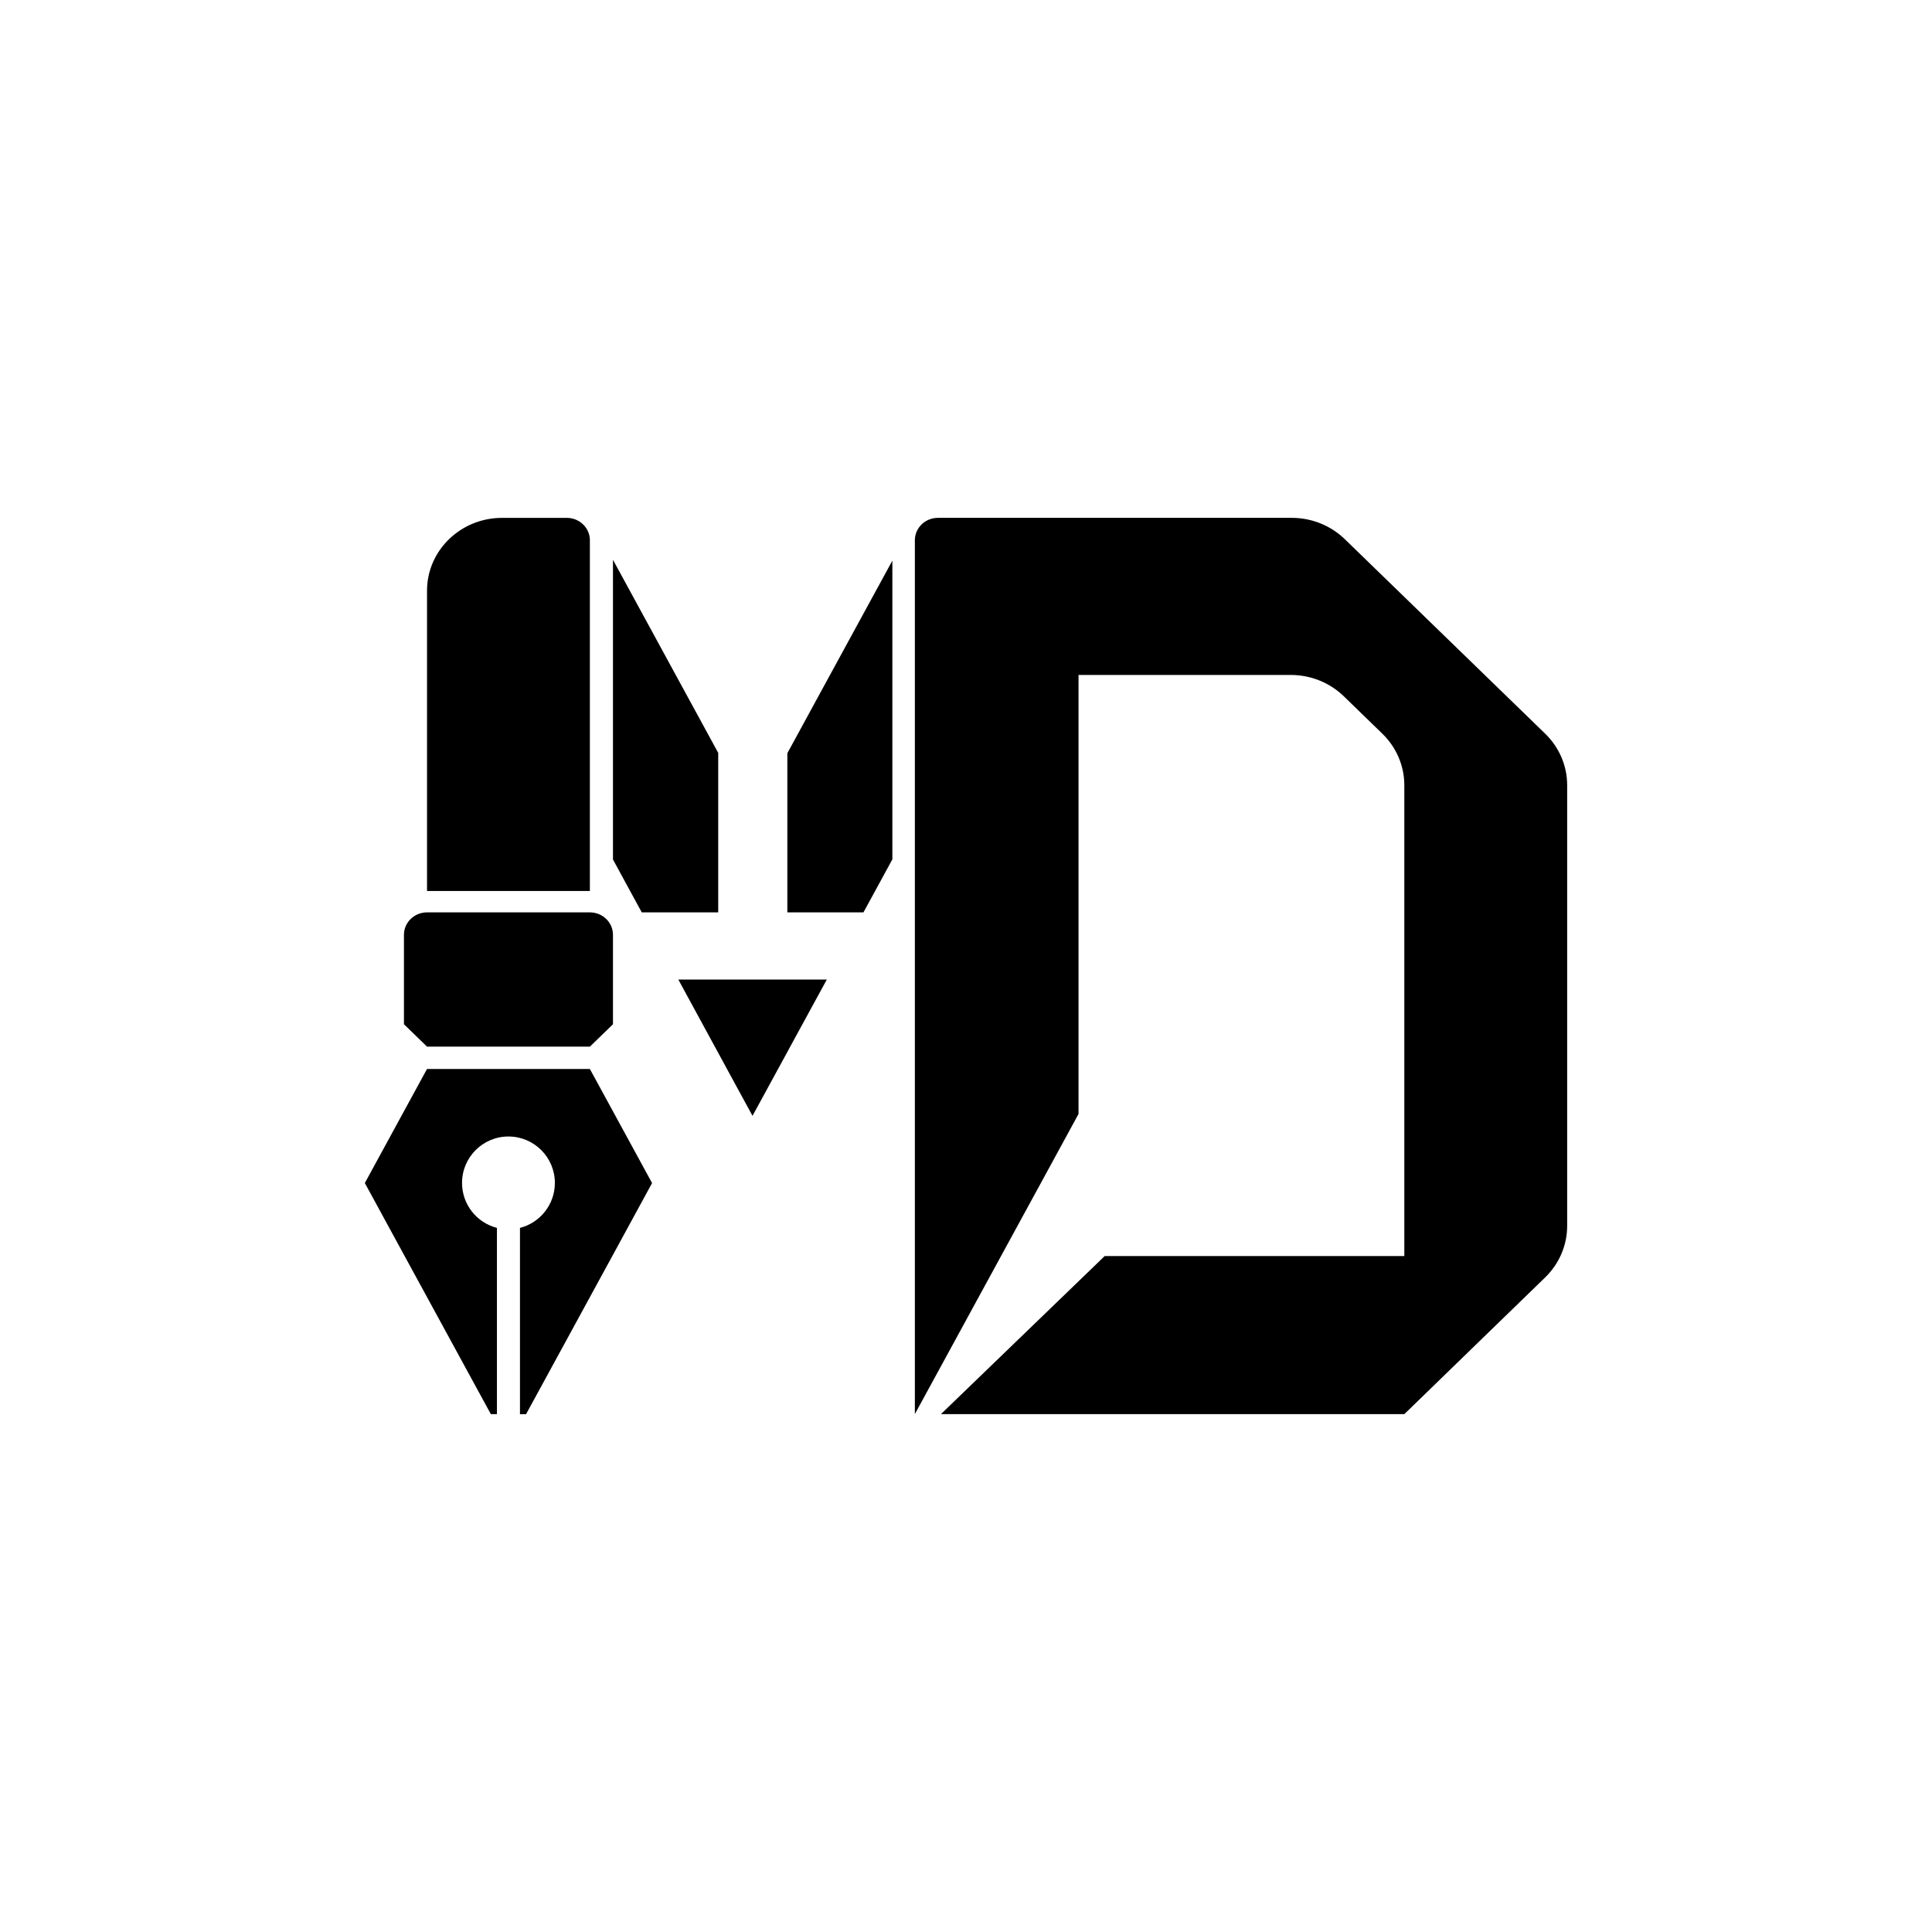
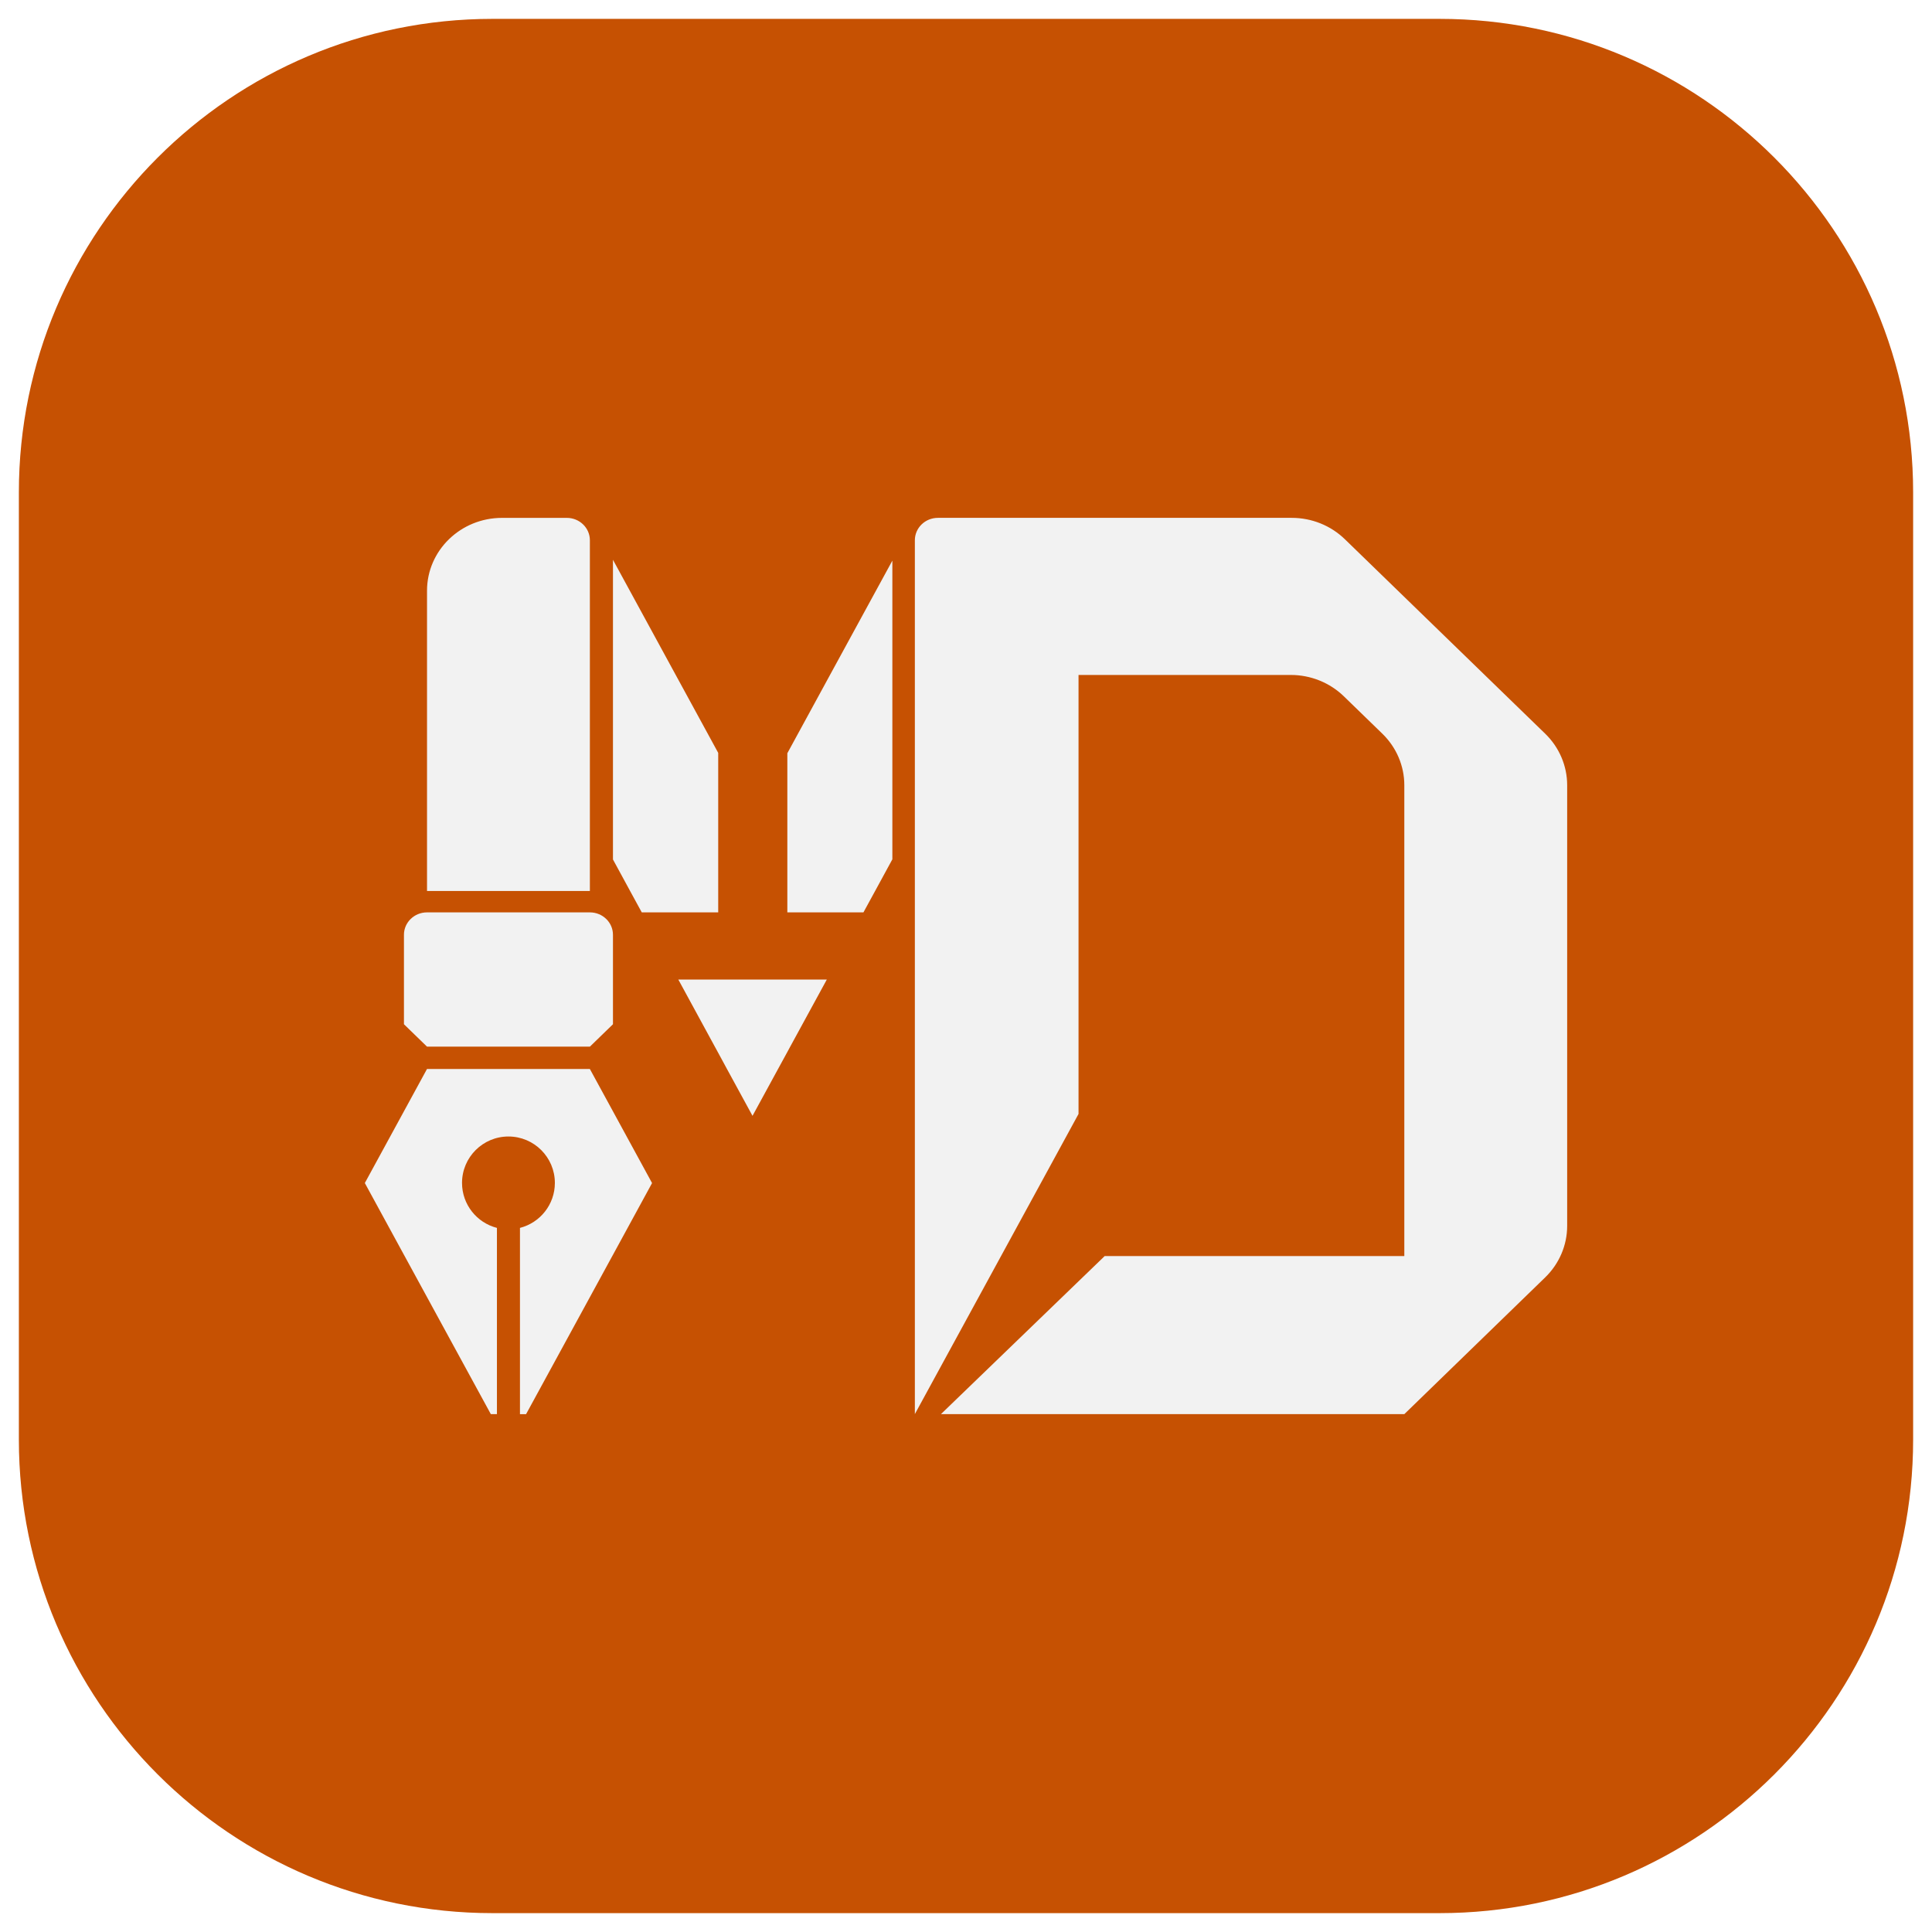
<svg xmlns="http://www.w3.org/2000/svg" width="100%" height="100%" viewBox="0 0 1280 1280" version="1.1" xml:space="preserve" style="fill-rule:evenodd;clip-rule:evenodd;stroke-linejoin:round;stroke-miterlimit:2;">
  <rect id="Artboard1" x="0" y="0" width="1280" height="1280" style="fill:none;" />
  <g id="Black_MD_LOGO">
+     <path d="M1267.5,326.25l0,627.5c0,173.163 -140.587,313.75 -313.75,313.75l-627.5,0c-173.163,0 -313.75,-140.587 -313.75,-313.75l0,-627.5c0,-173.163 140.587,-313.75 313.75,-313.75l627.5,0c173.163,0 313.75,140.587 313.75,313.75Z" style="fill:#c65102;" />
    <g id="Black_MD_LOGO_2_">
      <g id="MD_2_">
-         <path d="M475.838,498.807l-0,105.677l-50.642,-0l-7.73,-14.168l-11.358,-20.896l0,-198.543l41.588,76.308l28.142,51.622Z" style="fill-rule:nonzero;" />
-         <path d="M591.215,371.437l-0,197.886l-11.433,20.993l-7.73,14.168l-50.416,-0l-0,-105.44l28.26,-51.859l41.319,-75.748Z" style="fill-rule:nonzero;" />
-         <path d="M1038.29,520.209l0,291.979c0,12.79 -5.242,25.073 -14.566,34.127l-93.328,90.594l-307.008,0l108.498,-104.74l198.51,0l-0,-311.96c-0,-12.79 -5.243,-25.073 -14.566,-34.127l-25.504,-24.762c-9.324,-9.054 -21.973,-14.146 -35.151,-14.146l-140.622,0l-0,290.848l-24.955,45.777l-26.377,48.359l-57.101,104.708l-0,-578.929c-0,-8.204 6.836,-14.846 15.287,-14.846l234.436,-0c13.177,-0 25.827,5.092 35.15,14.146l132.731,128.845c9.324,9.054 14.566,21.337 14.566,34.127Z" style="fill-rule:nonzero;" />
-         <path d="M390.81,357.937l-0,232.379l-107.895,-0l0,-198.952c0,-26.656 22.264,-48.263 49.717,-48.263l42.88,0c8.462,0 15.298,6.643 15.298,14.836Z" style="fill-rule:nonzero;" />
-         <path d="M547.786,648.979l-24.245,44.452l-1.905,3.531l-6.169,11.293l-16.73,30.693l-0.172,0.334l-16.913,-31.027l-5.814,-10.723l-2.239,-4.101l-24.191,-44.452l98.378,-0Z" style="fill-rule:nonzero;" />
-         <path d="M329.23,813.512l-0,123.376l-4.048,-0l-42.267,-77.514l-14.846,-27.226l-0.452,-0.819l-25.902,-47.541l25.902,-47.52l15.287,-28.045l107.895,-0l15.287,28.023l25.924,47.563l-25.902,47.542l-0.452,0.818l-14.846,27.227l-42.267,77.513l-4.048,0l0,-123.397c13.287,-3.398 23.122,-15.459 23.122,-29.798c-0,-16.974 -13.781,-30.755 -30.754,-30.755c-16.974,0 -30.755,13.781 -30.755,30.755c0,14.339 9.835,26.4 23.122,29.798Z" style="fill-rule:nonzero;" />
-         <path d="M406.108,619.319l0,59.266c-5.975,5.792 -9.323,9.043 -15.287,14.846l-107.906,-0c-5.975,-5.792 -9.323,-9.044 -15.287,-14.846l-0,-59.266c-0,-8.193 6.847,-14.846 15.287,-14.846l107.895,-0c8.451,0.011 15.298,6.653 15.298,14.846Z" style="fill-rule:nonzero;" />
+         <path d="M475.835,498.807l0,105.677l-50.642,0l-7.73,-14.168l-11.358,-20.896l0,-198.543l41.588,76.308l28.142,51.622Z" style="fill:#f2f2f2;fill-rule:nonzero;" />
+         <path d="M591.213,371.437l-0,197.886l-11.433,20.993l-7.731,14.168l-50.416,0l0,-105.44l28.26,-51.859l41.319,-75.748Z" style="fill:#f2f2f2;fill-rule:nonzero;" />
+         <path d="M1038.29,520.209l0,291.979c0,12.79 -5.242,25.073 -14.566,34.127l-93.328,90.594l-307.008,-0l108.498,-104.74l198.51,-0l0,-311.96c0,-12.79 -5.243,-25.073 -14.566,-34.127l-25.504,-24.762c-9.324,-9.054 -21.973,-14.146 -35.151,-14.146l-140.622,-0l0,290.848l-24.955,45.777l-26.377,48.359l-57.101,104.708l0,-578.929c0,-8.204 6.836,-14.846 15.287,-14.846l234.436,-0c13.177,-0 25.827,5.092 35.15,14.146l132.731,128.845c9.324,9.054 14.566,21.337 14.566,34.127Z" style="fill:#f2f2f2;fill-rule:nonzero;" />
+         <path d="M390.807,357.937l0,232.379l-107.895,0l0,-198.952c0,-26.656 22.264,-48.263 49.717,-48.263l42.88,0c8.462,0 15.298,6.643 15.298,14.836Z" style="fill:#f2f2f2;fill-rule:nonzero;" />
+         <path d="M547.783,648.979l-24.245,44.452l-1.905,3.531l-6.169,11.293l-16.73,30.693l-0.172,0.334l-16.913,-31.027l-5.814,-10.723l-2.239,-4.101l-24.191,-44.452l98.378,0Z" style="fill:#f2f2f2;fill-rule:nonzero;" />
+         <path d="M329.227,813.512l0,123.376l-4.048,-0l-42.267,-77.514l-14.846,-27.226l-0.452,-0.819l-25.902,-47.541l25.902,-47.52l15.287,-28.045l107.895,0l15.287,28.023l25.924,47.563l-25.902,47.542l-0.452,0.818l-14.846,27.227l-42.267,77.513l-4.048,0l0,-123.397c13.287,-3.398 23.122,-15.459 23.122,-29.798c0,-16.974 -13.781,-30.755 -30.754,-30.755c-16.974,0 -30.755,13.781 -30.755,30.755c0,14.339 9.835,26.4 23.122,29.798Z" style="fill:#f2f2f2;fill-rule:nonzero;" />
+         <path d="M406.105,619.319l0,59.266c-5.975,5.792 -9.323,9.043 -15.287,14.846l-107.906,0c-5.975,-5.792 -9.323,-9.044 -15.287,-14.846l0,-59.266c0,-8.193 6.847,-14.846 15.287,-14.846l107.895,0c8.451,0.011 15.298,6.653 15.298,14.846Z" style="fill:#f2f2f2;fill-rule:nonzero;" />
      </g>
    </g>
  </g>
</svg>
